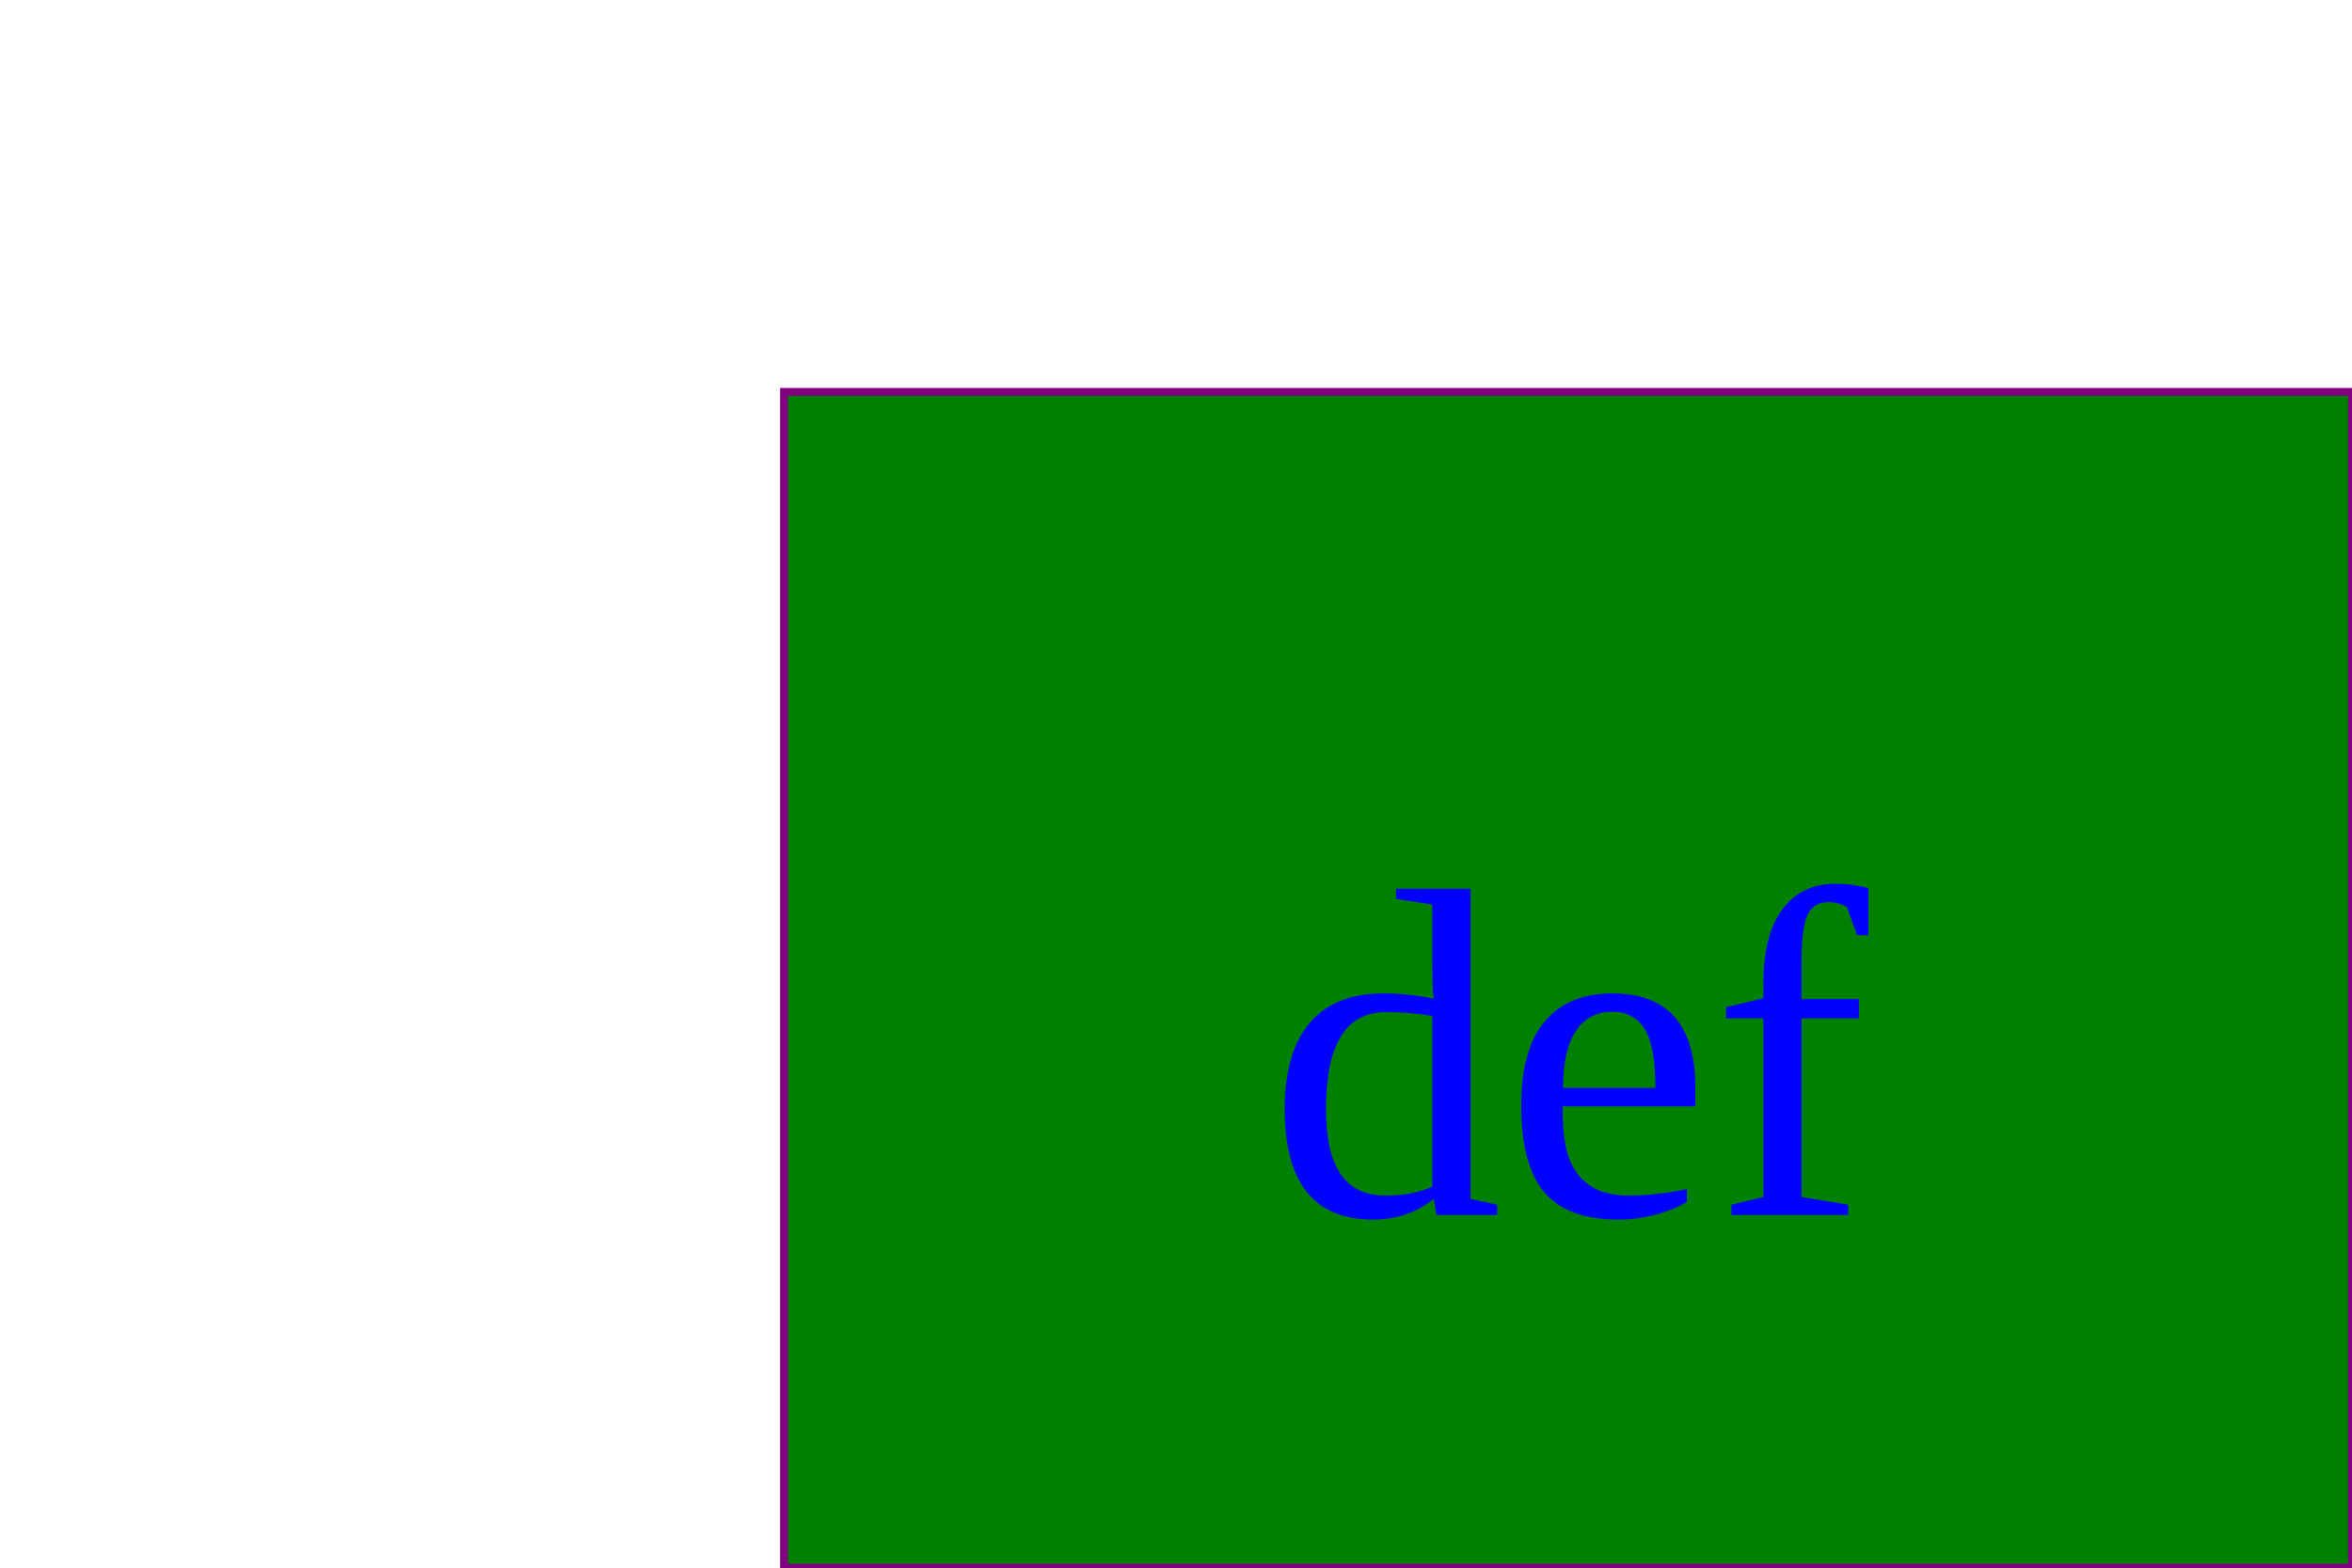
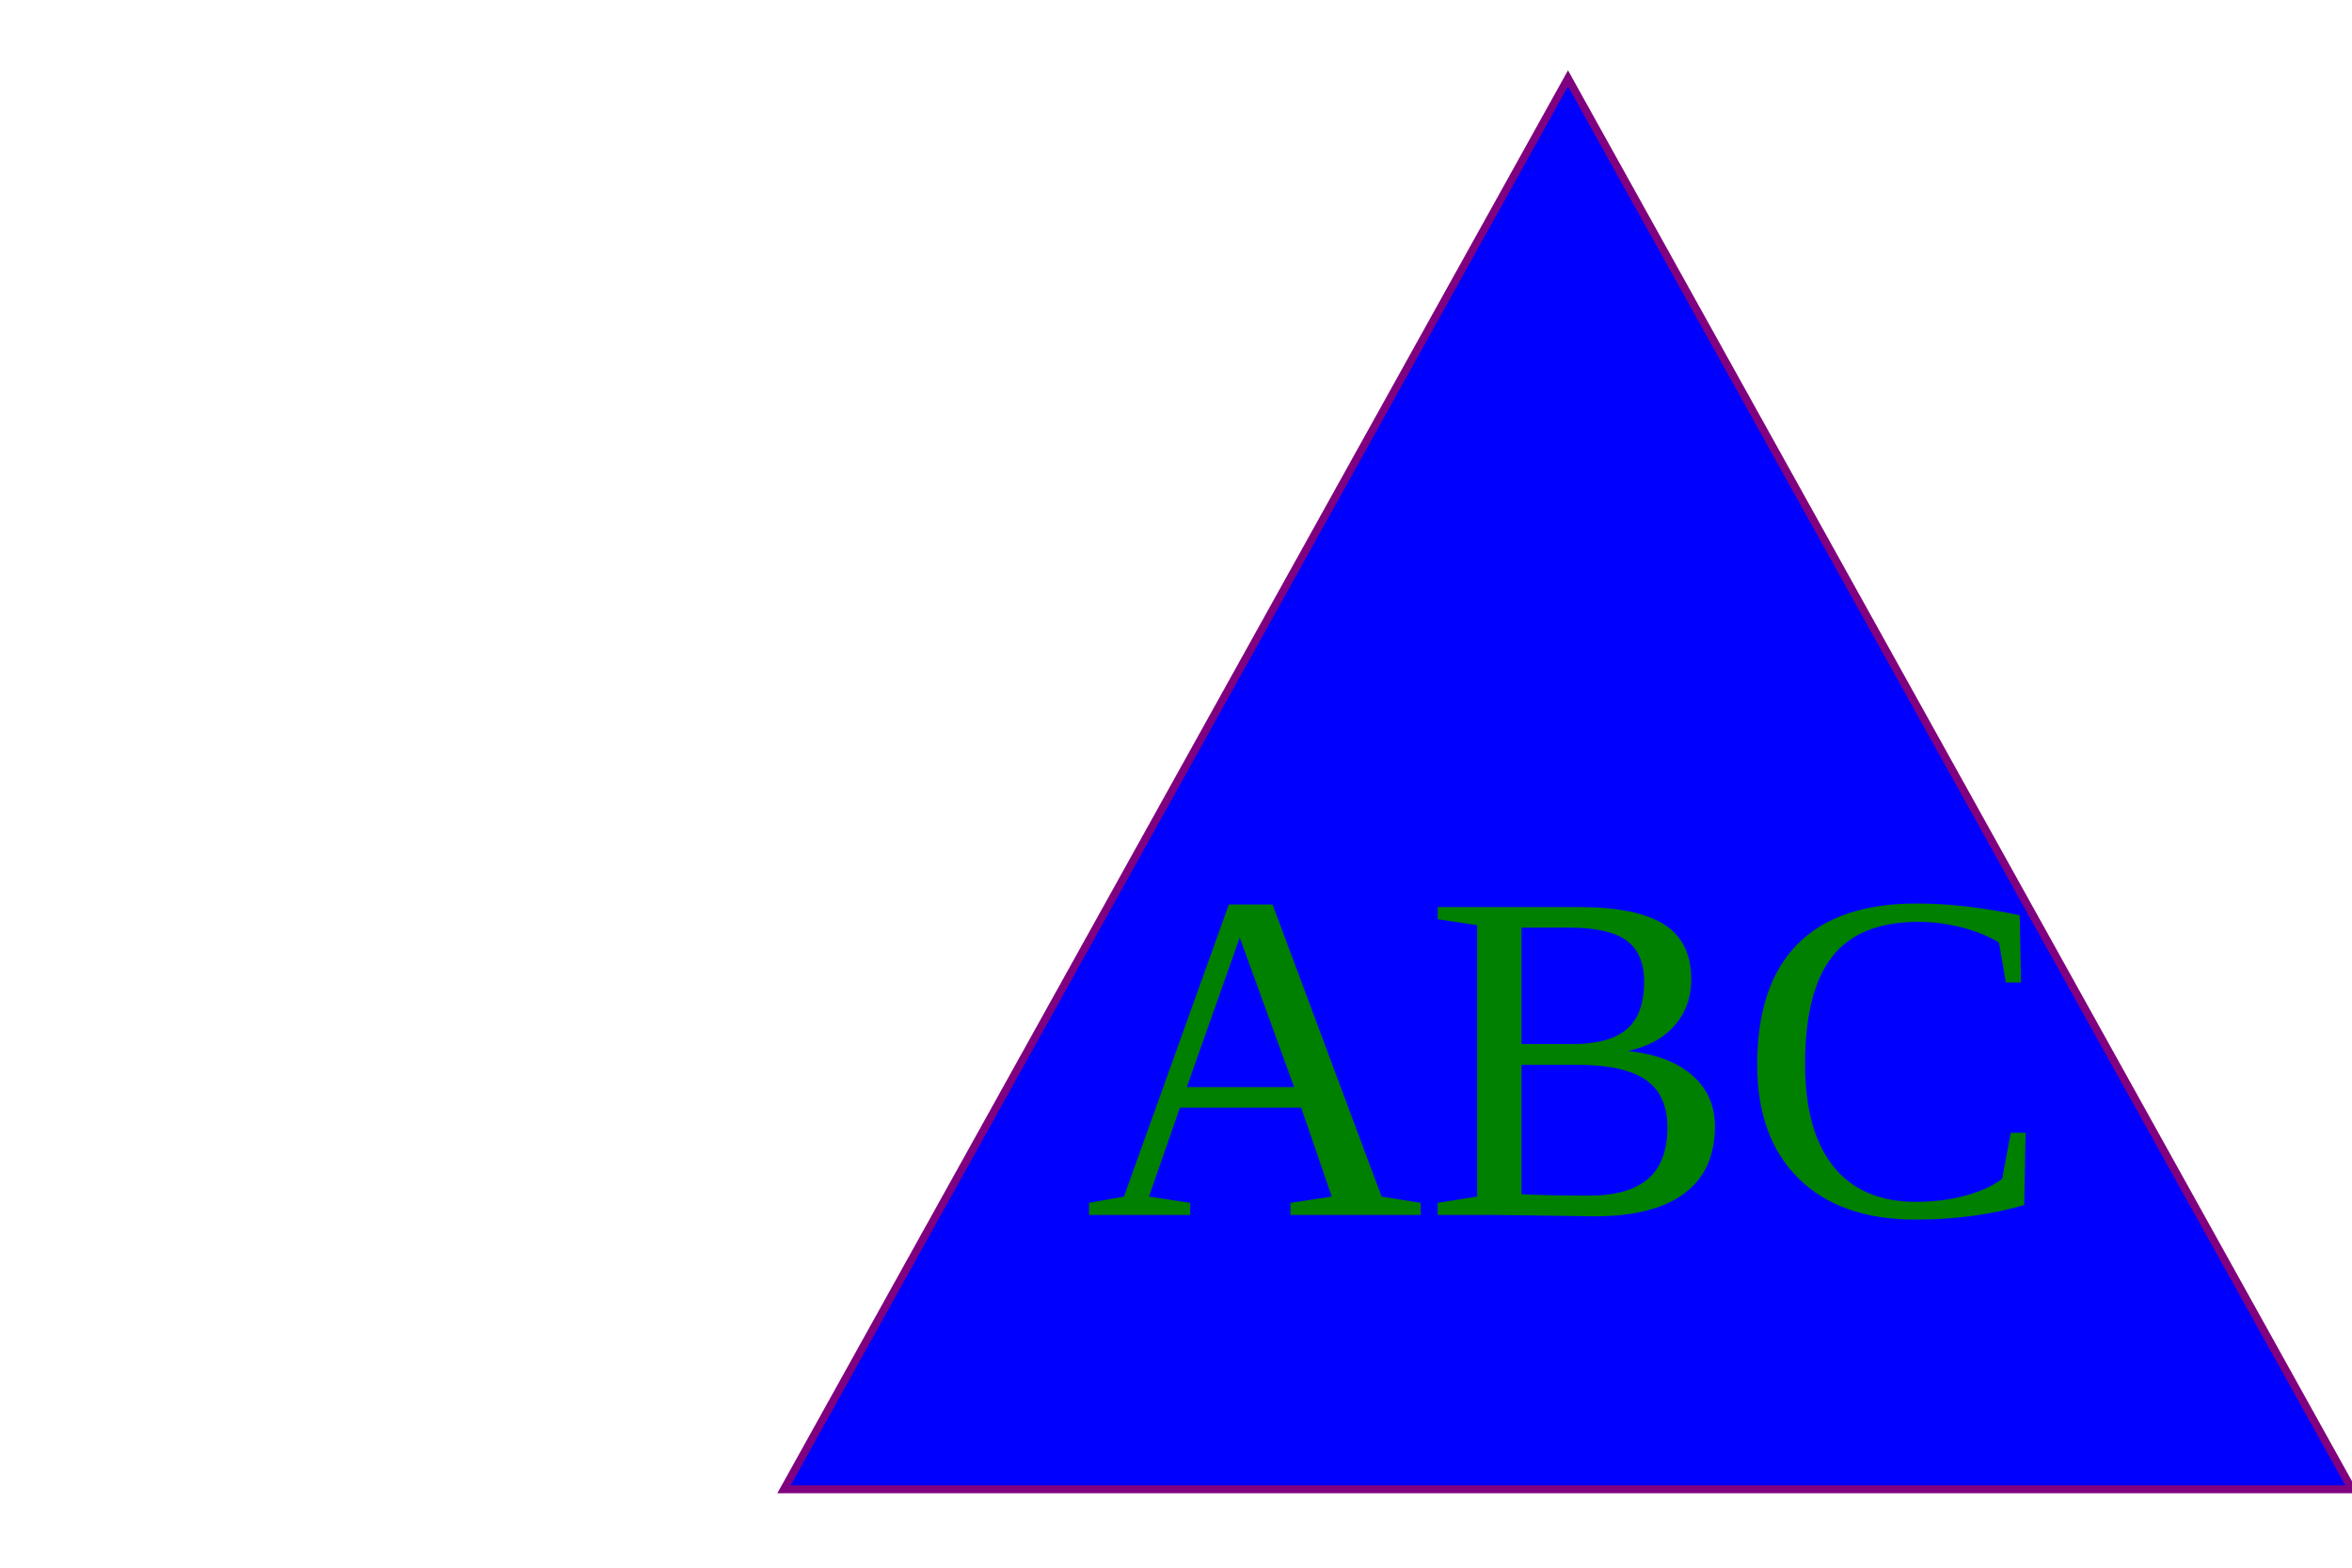
<svg xmlns="http://www.w3.org/2000/svg" version="1.1" width="300" height="200">
  <svg height="210" width="500">
-     <rect x="100" y="50" width="200" height="150" style="fill:Green;stroke:purple;stroke-width:1" />
+     <polygon points="200,10 300,190 100,190" style="fill:Blue;stroke:purple;stroke-width:1" />
  </svg>
-   <text x="200" y="155" font-size="60" text-anchor="middle" fill="Blue">def</text>
+   <text x="200" y="155" font-size="60" text-anchor="middle" fill="Green">ABC</text>
</svg>
